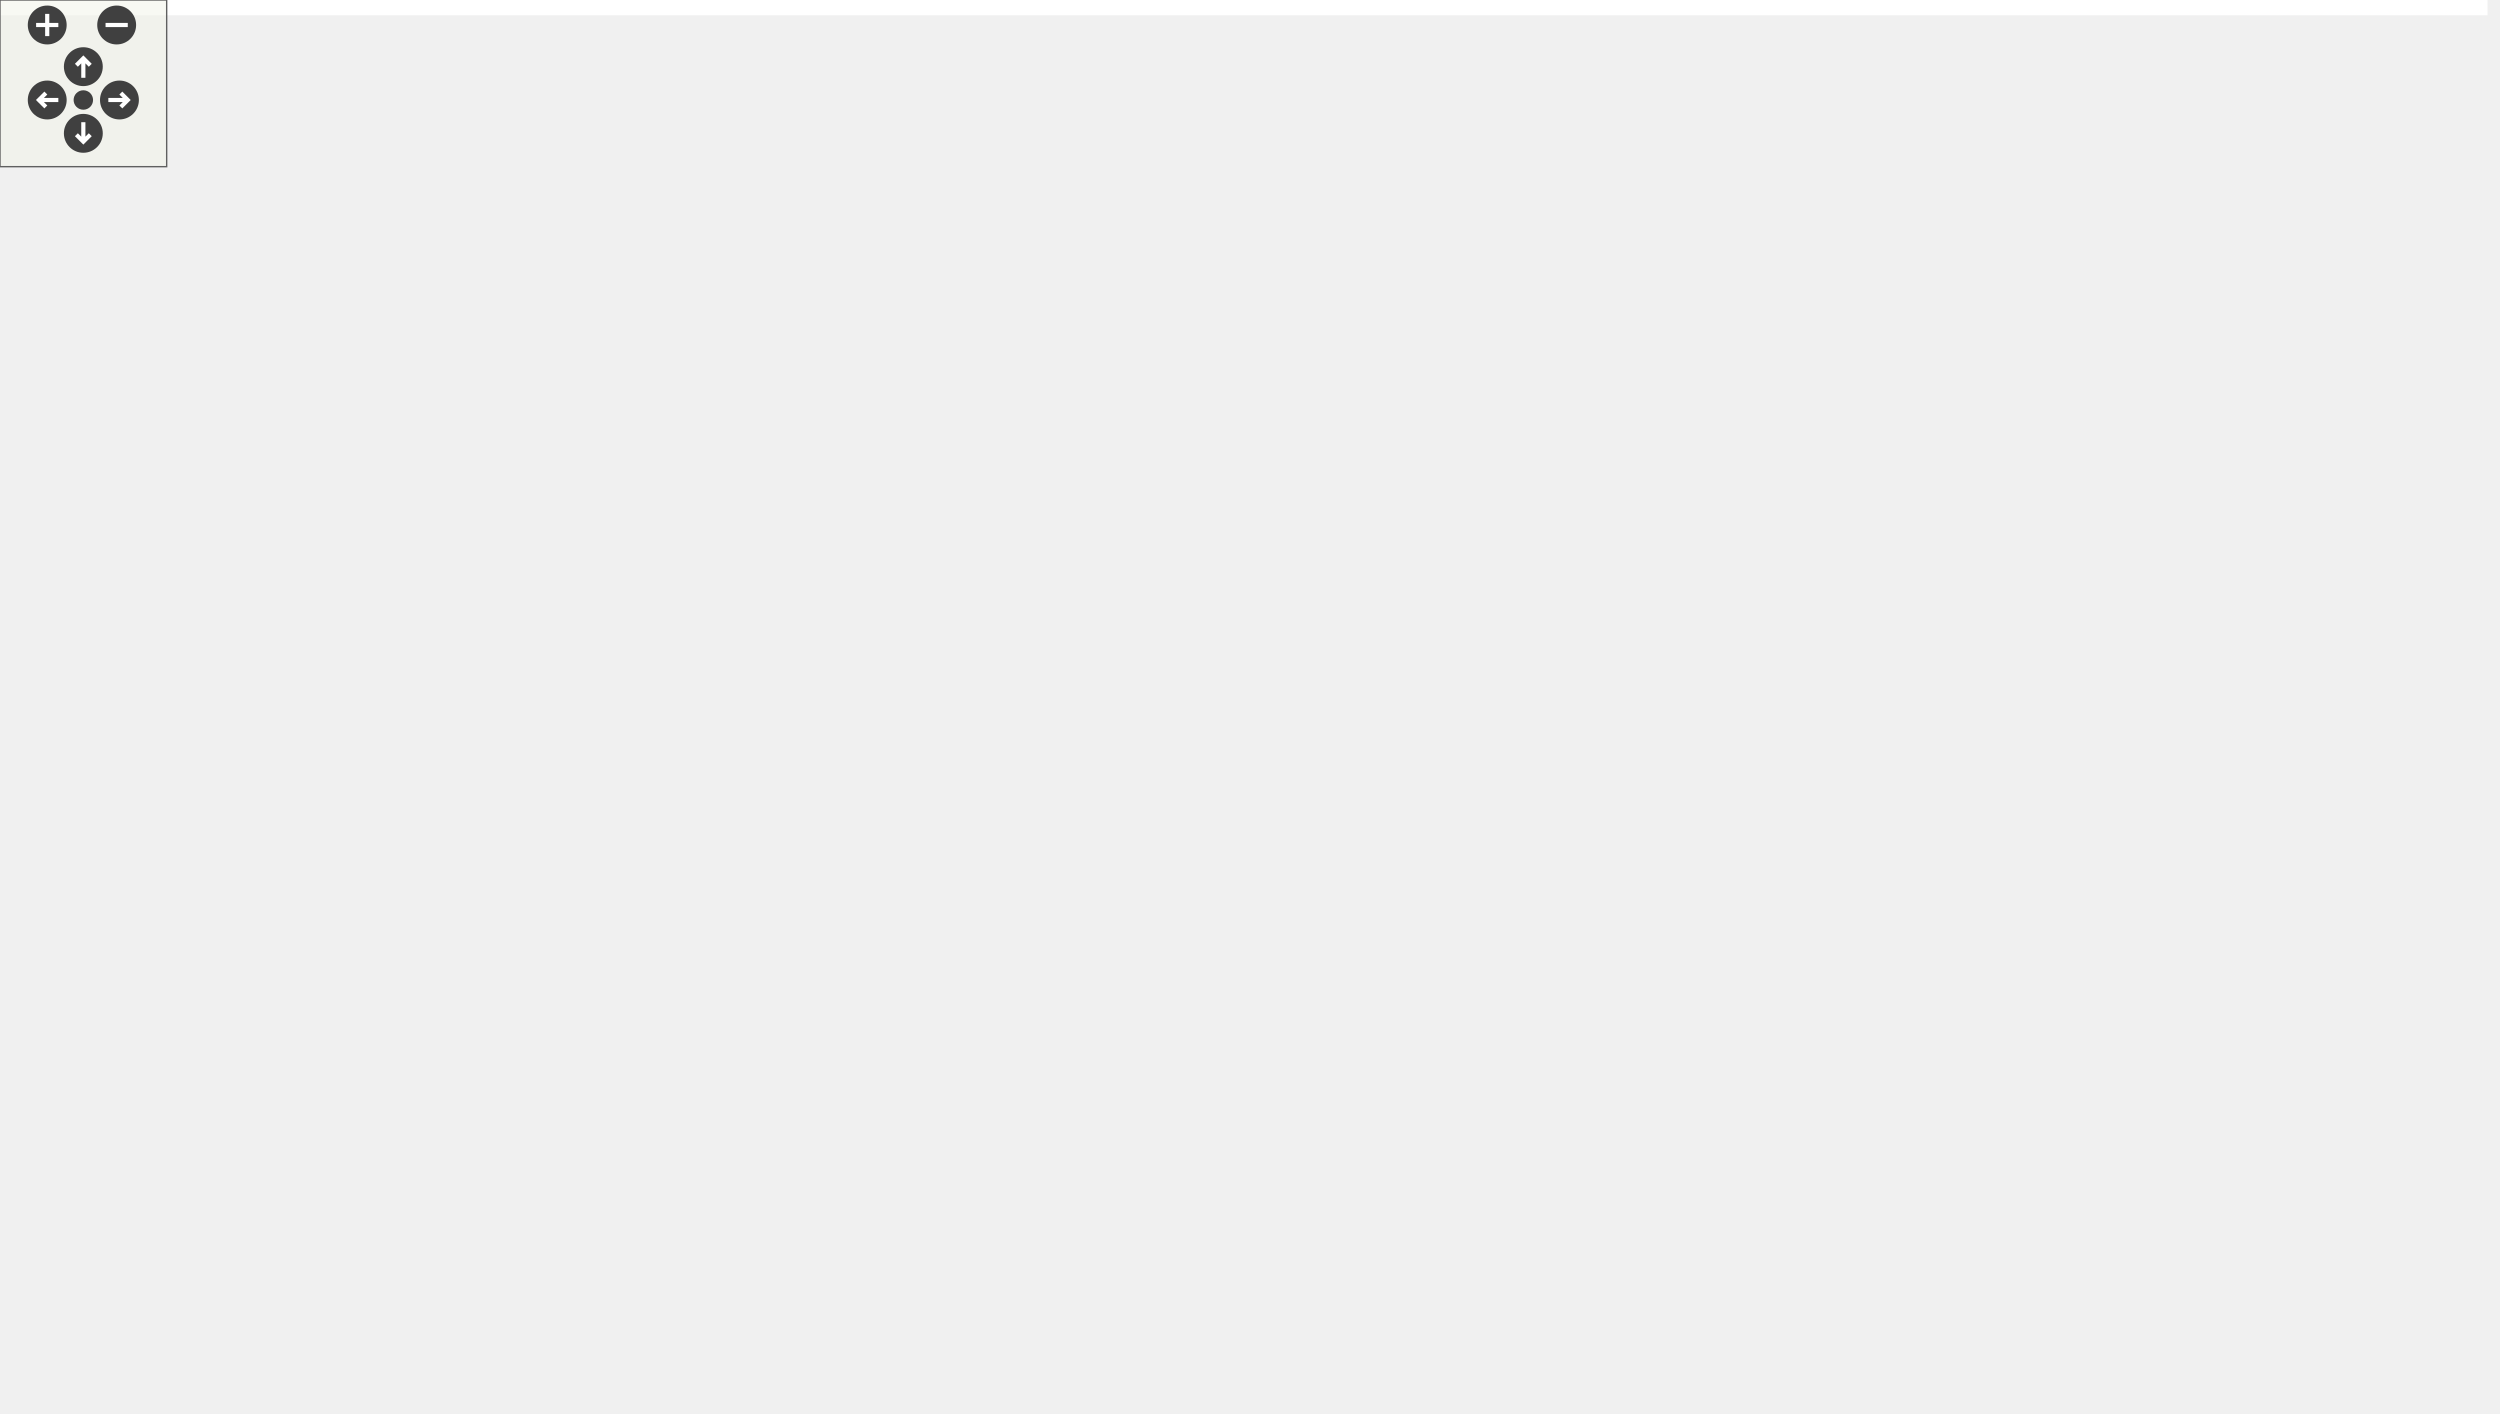
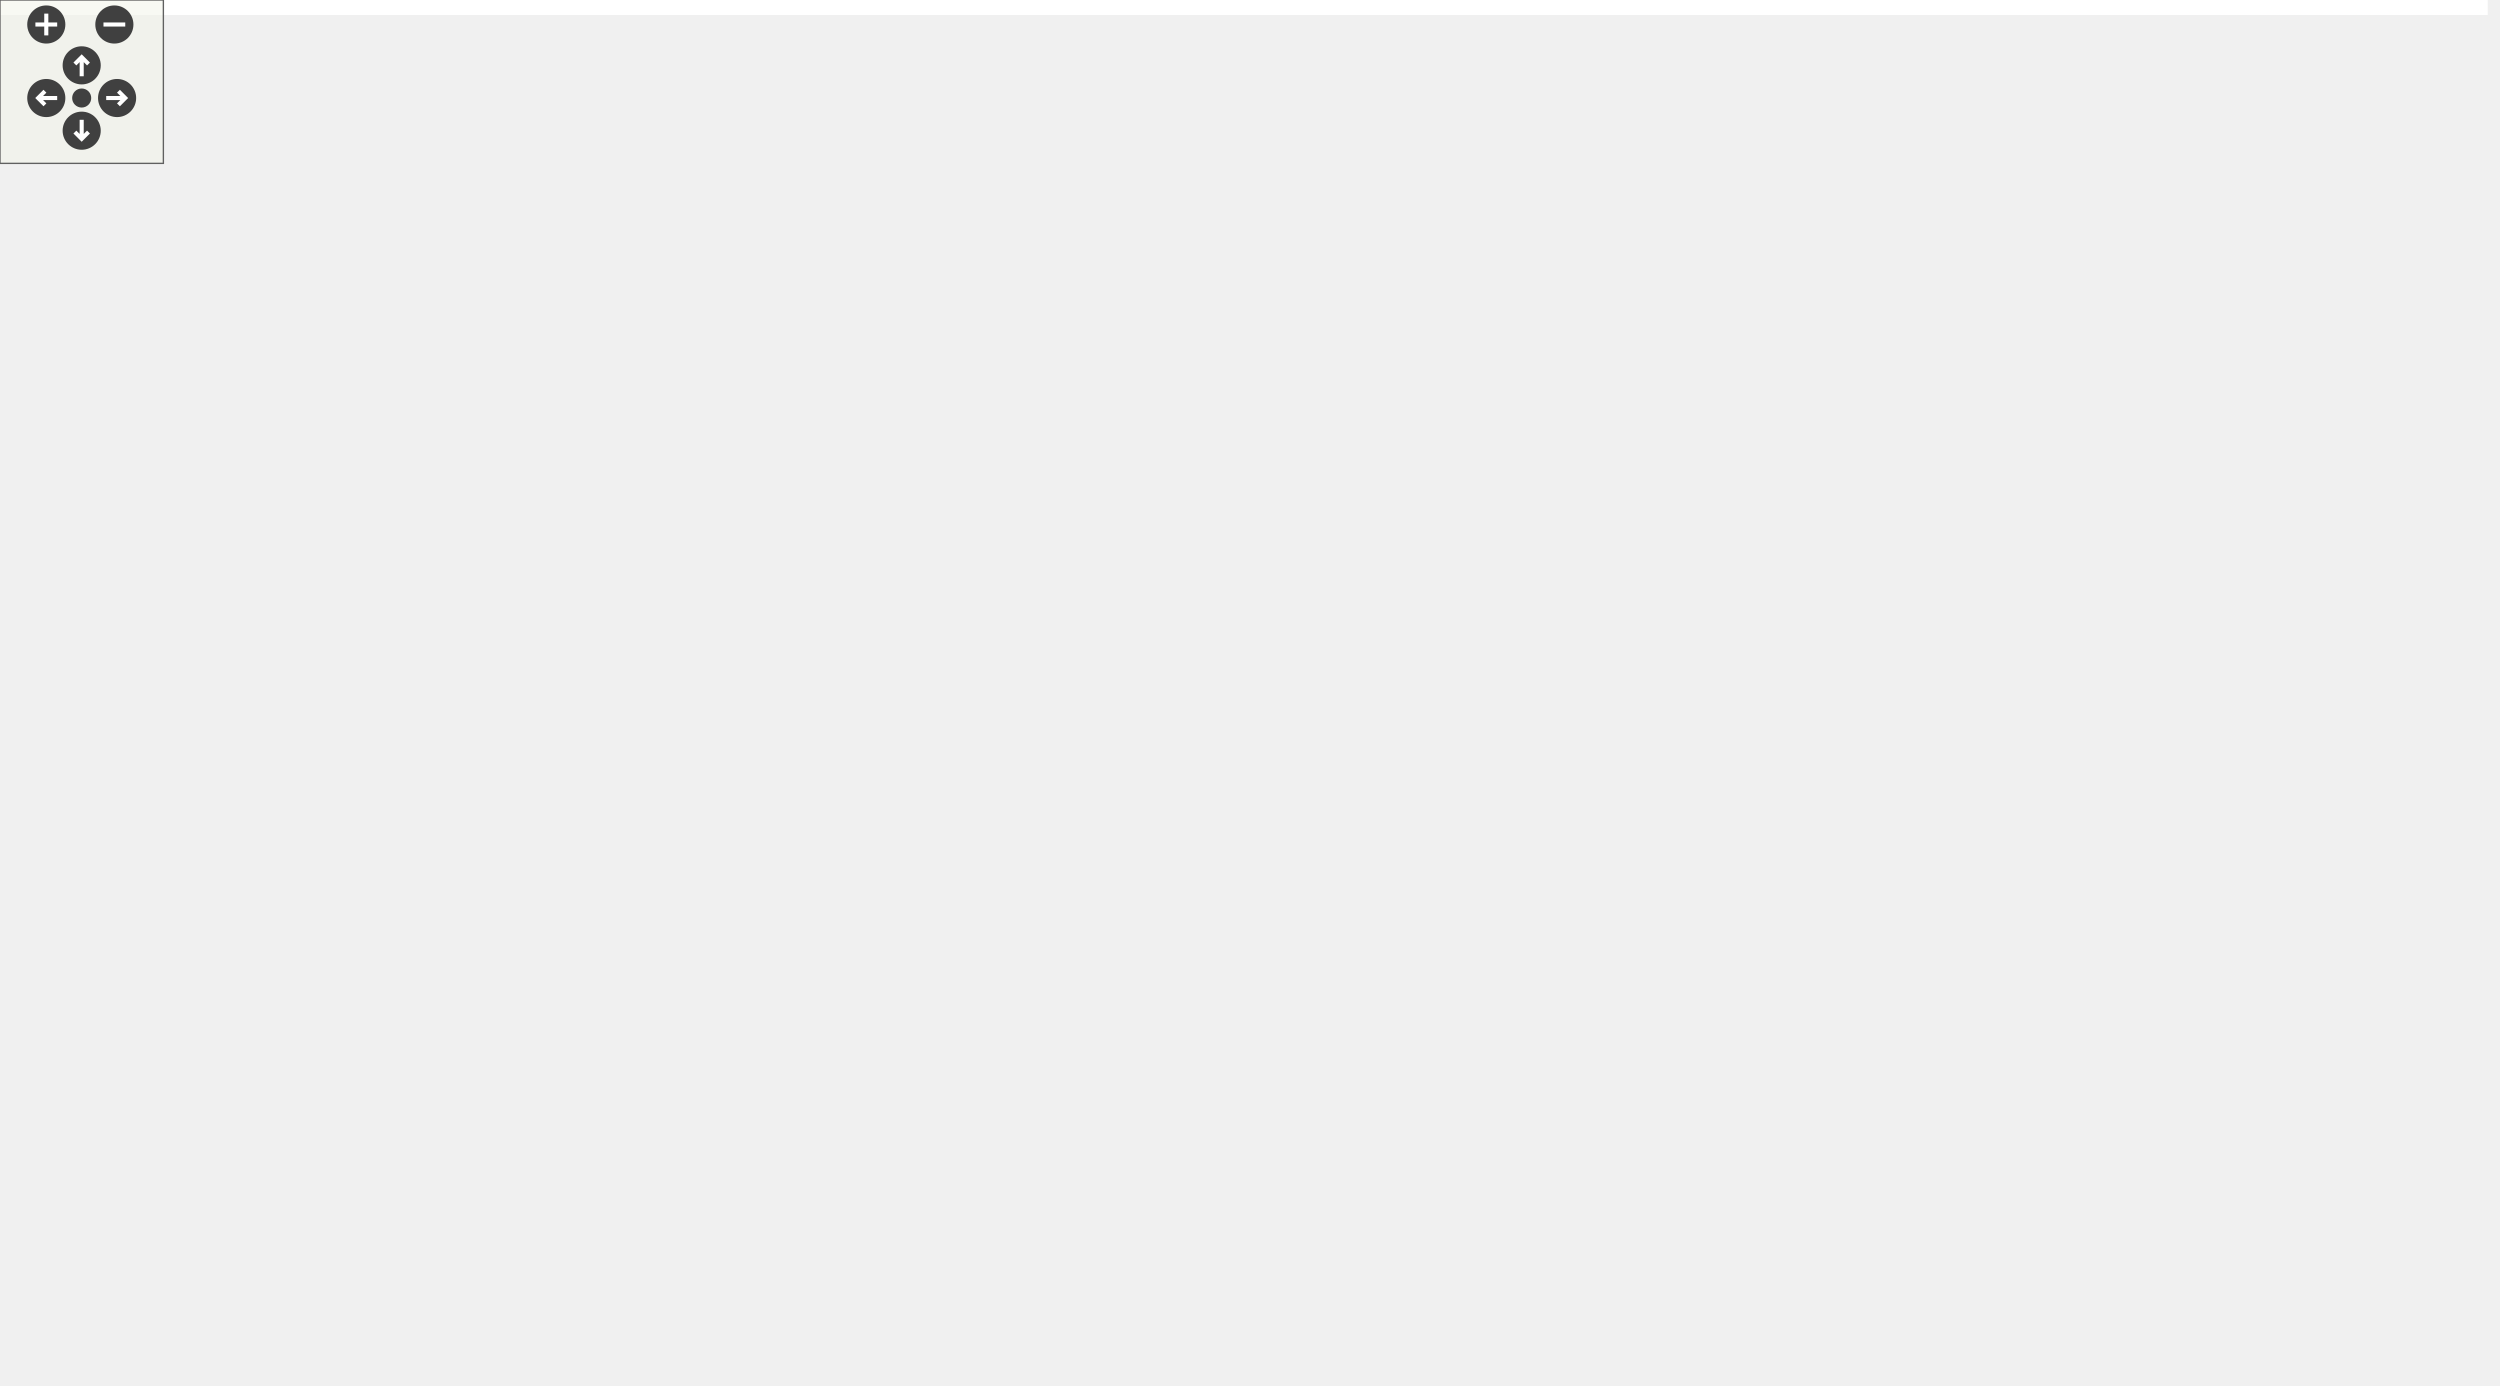
<svg xmlns="http://www.w3.org/2000/svg" xmlns:xlink="http://www.w3.org/1999/xlink" id="main" version="1.1" xml:space="preserve">
  <defs>
    <circle id="rim" cx="0" cy="0" r="7" />
    <circle id="rim2" cx="0" cy="0" r="3.5" />
    <g id="zoomPlus">
      <use xlink:href="#rim" fill="#404040">
        <set attributeName="fill" to="#808080" begin="zoomplus.mouseover" end="zoomplus.mouseout" />
      </use>
      <path d="M-4,0h8M0,-4v8" fill="none" stroke="white" stroke-width="1.5" pointer-events="none" />
    </g>
    <g id="zoomMin">
      <use xlink:href="#rim" fill="#404040">
        <set attributeName="fill" to="#808080" begin="zoomminus.mouseover" end="zoomminus.mouseout" />
      </use>
      <path d="M-4,0h8" fill="none" stroke="white" stroke-width="1.5" pointer-events="none" />
    </g>
    <g id="dirArrow">
      <path fill="none" stroke="white" stroke-width="1.5" d="M0,-3.0v7 M-2.5,-0.5L0,-3.0L2.5,-0.5" />
    </g>
    <g id="resetDef">
      <use xlink:href="#rim2" fill="#404040">
        <set attributeName="fill" to="#808080" begin="reset.mouseover" end="reset.mouseout" />
      </use>
    </g>
  </defs>
  <svg id="graph" class="graph">
    <g id="viewport">
-       <polygon fill="white" stroke="white" points="-4,5 -4,-448 895,-448 895,5 -4,5" />
+       <polygon fill="white" stroke="white" points="-4,5 -4,-448 913.125,-448 913.125,5 -4,5" />
      <g id="node1" class="node">
-         <polygon fill="#bfbfbf" stroke="black" points="137.5,-421 137.5,-443 260.5,-443 260.5,-421 137.5,-421" />
-         <text text-anchor="middle" x="199" y="-430" font-family="FreeSans" font-size="10.00">asynchronousworkunit.h</text>
+         <polygon fill="#bfbfbf" stroke="black" points="337.625,-421 337.625,-443 460.625,-443 460.625,-421 337.625,-421" />
+         <text text-anchor="middle" x="399.125" y="-430" font-family="FreeSans" font-size="10.00">asynchronousworkunit.h</text>
      </g>
      <g id="node3" class="node">
        <a xlink:href="datatypes_8h.html" target="_top" xlink:title="This file declares a few typedefs to allow flexibility, in case a change is required/desired.">
-           <polygon fill="white" stroke="black" points="480,-121 480,-143 548,-143 548,-121 480,-121" />
-           <text text-anchor="middle" x="514" y="-130" font-family="FreeSans" font-size="10.00">datatypes.h</text>
+           <polygon fill="white" stroke="black" points="518.125,-121 518.125,-143 586.125,-143 586.125,-121 518.125,-121" />
+           <text text-anchor="middle" x="552.125" y="-130" font-family="FreeSans" font-size="10.00">datatypes.h</text>
        </a>
      </g>
      <g id="edge2" class="edge">
-         <path fill="none" stroke="midnightblue" d="M137.398,-421.588C78.954,-407.766 0,-377.055 0,-312 0,-312 0,-312 0,-252 0,-209.479 25.265,-199.597 63,-180 133.106,-143.591 370.374,-134.768 469.698,-132.655" />
-         <polygon fill="midnightblue" stroke="midnightblue" points="469.784,-136.154 479.712,-132.455 469.644,-129.156 469.784,-136.154" />
+         <path fill="none" stroke="midnightblue" d="M460.775,-430.349C596.29,-425.046 908.125,-402.961 908.125,-312 908.125,-312 908.125,-312 908.125,-252 908.125,-200.775 864.758,-201.197 818.125,-180 779.297,-162.351 661.496,-145.565 596.45,-137.314" />
+         <polygon fill="midnightblue" stroke="midnightblue" points="596.841,-133.836 586.483,-136.065 595.97,-140.782 596.841,-133.836" />
      </g>
      <g id="node19" class="node">
        <a xlink:href="doublebufferedresource_8h.html" target="_top" xlink:title="This file defines the template double buffered resources that can be attached to a thread...">
-           <polygon fill="white" stroke="black" points="133.5,-241 133.5,-263 264.5,-263 264.5,-241 133.5,-241" />
-           <text text-anchor="middle" x="199" y="-250" font-family="FreeSans" font-size="10.00">doublebufferedresource.h</text>
+           <polygon fill="white" stroke="black" points="49.625,-241 49.625,-263 180.625,-263 180.625,-241 49.625,-241" />
+           <text text-anchor="middle" x="115.125" y="-250" font-family="FreeSans" font-size="10.00">doublebufferedresource.h</text>
        </a>
      </g>
      <g id="edge18" class="edge">
-         <path fill="none" stroke="midnightblue" d="M199,-420.74C199,-391.319 199,-311.769 199,-273.345" />
-         <polygon fill="midnightblue" stroke="midnightblue" points="202.5,-273.256 199,-263.256 195.5,-273.256 202.5,-273.256" />
+         <path fill="none" stroke="midnightblue" d="M381.359,-420.74C332.931,-390.046 198.422,-304.794 141.311,-268.597" />
+         <polygon fill="midnightblue" stroke="midnightblue" points="142.841,-265.423 132.521,-263.026 139.093,-271.335 142.841,-265.423" />
      </g>
      <g id="node28" class="node">
        <a xlink:href="workunit_8h.html" target="_top" xlink:title="This file has the definition of the workunit.">
-           <polygon fill="white" stroke="black" points="474.5,-361 474.5,-383 535.5,-383 535.5,-361 474.5,-361" />
-           <text text-anchor="middle" x="505" y="-370" font-family="FreeSans" font-size="10.00">workunit.h</text>
+           <polygon fill="white" stroke="black" points="368.625,-361 368.625,-383 429.625,-383 429.625,-361 368.625,-361" />
+           <text text-anchor="middle" x="399.125" y="-370" font-family="FreeSans" font-size="10.00">workunit.h</text>
        </a>
      </g>
      <g id="edge28" class="edge">
-         <path fill="none" stroke="midnightblue" d="M255.125,-420.995C315.747,-409.108 410.839,-390.463 464.544,-379.933" />
-         <polygon fill="midnightblue" stroke="midnightblue" points="465.251,-383.361 474.391,-378.002 463.904,-376.491 465.251,-383.361" />
+         <path fill="none" stroke="midnightblue" d="M399.125,-420.995C399.125,-413.311 399.125,-402.803 399.125,-393.488" />
+         <polygon fill="midnightblue" stroke="midnightblue" points="402.625,-393.343 399.125,-383.343 395.625,-393.343 402.625,-393.343" />
      </g>
      <g id="node5" class="node">
        <a xlink:href="compilerthreadcompat_8h.html" target="_top" xlink:title="This file determines what features are offered by the compiler that this library can take advantage o...">
-           <polygon fill="white" stroke="black" points="700,-61 700,-83 824,-83 824,-61 700,-61" />
-           <text text-anchor="middle" x="762" y="-70" font-family="FreeSans" font-size="10.00">compilerthreadcompat.h</text>
+           <polygon fill="white" stroke="black" points="292.125,-61 292.125,-83 416.125,-83 416.125,-61 292.125,-61" />
+           <text text-anchor="middle" x="354.125" y="-70" font-family="FreeSans" font-size="10.00">compilerthreadcompat.h</text>
        </a>
      </g>
      <g id="edge4" class="edge">
-         <path fill="none" stroke="midnightblue" d="M548.223,-123.72C589.122,-113.825 658.105,-97.136 706.626,-85.397" />
-         <polygon fill="midnightblue" stroke="midnightblue" points="707.45,-88.799 716.347,-83.045 705.804,-81.995 707.45,-88.799" />
+         <path fill="none" stroke="midnightblue" d="M518.087,-121.686C485.645,-111.855 436.539,-96.974 400.522,-86.06" />
+         <polygon fill="midnightblue" stroke="midnightblue" points="401.321,-82.645 390.736,-83.094 399.291,-89.344 401.321,-82.645" />
      </g>
      <g id="node15" class="node">
-         <polygon fill="white" stroke="#bfbfbf" points="598.5,-61 598.5,-83 639.5,-83 639.5,-61 598.5,-61" />
-         <text text-anchor="middle" x="619" y="-70" font-family="FreeSans" font-size="10.00">string</text>
+         <polygon fill="white" stroke="#bfbfbf" points="233.625,-61 233.625,-83 274.625,-83 274.625,-61 233.625,-61" />
+         <text text-anchor="middle" x="254.125" y="-70" font-family="FreeSans" font-size="10.00">string</text>
      </g>
      <g id="edge14" class="edge">
-         <path fill="none" stroke="midnightblue" d="M533.259,-120.995C549.291,-111.834 572.349,-98.658 590.516,-88.276" />
-         <polygon fill="midnightblue" stroke="midnightblue" points="592.562,-91.139 599.508,-83.138 589.089,-85.061 592.562,-91.139" />
+         <path fill="none" stroke="midnightblue" d="M518.036,-128.31C468.254,-122.407 372.784,-109.14 284.464,-83.997" />
+         <polygon fill="midnightblue" stroke="midnightblue" points="285.42,-80.63 274.84,-81.201 283.467,-87.352 285.42,-80.63" />
      </g>
      <g id="node17" class="node">
-         <polygon fill="white" stroke="#bfbfbf" points="490.5,-61 490.5,-83 537.5,-83 537.5,-61 490.5,-61" />
-         <text text-anchor="middle" x="514" y="-70" font-family="FreeSans" font-size="10.00">stdint.h</text>
+         <polygon fill="white" stroke="#bfbfbf" points="528.625,-61 528.625,-83 575.625,-83 575.625,-61 528.625,-61" />
+         <text text-anchor="middle" x="552.125" y="-70" font-family="FreeSans" font-size="10.00">stdint.h</text>
      </g>
      <g id="edge16" class="edge">
-         <path fill="none" stroke="midnightblue" d="M514,-120.995C514,-113.311 514,-102.803 514,-93.488" />
-         <polygon fill="midnightblue" stroke="midnightblue" points="517.5,-93.343 514,-83.343 510.5,-93.343 517.5,-93.343" />
+         <path fill="none" stroke="midnightblue" d="M552.125,-120.995C552.125,-113.311 552.125,-102.803 552.125,-93.488" />
+         <polygon fill="midnightblue" stroke="midnightblue" points="555.625,-93.343 552.125,-83.343 548.625,-93.343 555.625,-93.343" />
      </g>
      <g id="node7" class="node">
-         <polygon fill="white" stroke="#bfbfbf" points="626,-1 626,-23 684,-23 684,-1 626,-1" />
-         <text text-anchor="middle" x="655" y="-10" font-family="FreeSans" font-size="10.00">pthread.h</text>
+         <polygon fill="white" stroke="#bfbfbf" points="219.125,-1 219.125,-23 277.125,-23 277.125,-1 219.125,-1" />
+         <text text-anchor="middle" x="248.125" y="-10" font-family="FreeSans" font-size="10.00">pthread.h</text>
      </g>
      <g id="edge6" class="edge">
-         <path fill="none" stroke="midnightblue" d="M742.375,-60.995C725.962,-51.792 702.324,-38.537 683.772,-28.134" />
-         <polygon fill="midnightblue" stroke="midnightblue" points="685.298,-24.977 674.863,-23.138 681.874,-31.082 685.298,-24.977" />
+         <path fill="none" stroke="midnightblue" d="M334.683,-60.995C318.423,-51.792 295.006,-38.537 276.627,-28.134" />
+         <polygon fill="midnightblue" stroke="midnightblue" points="278.229,-25.018 267.802,-23.138 274.781,-31.11 278.229,-25.018" />
      </g>
      <g id="node9" class="node">
-         <polygon fill="white" stroke="#bfbfbf" points="701.5,-1 701.5,-23 752.5,-23 752.5,-1 701.5,-1" />
-         <text text-anchor="middle" x="727" y="-10" font-family="FreeSans" font-size="10.00">signal.h</text>
+         <polygon fill="white" stroke="#bfbfbf" points="294.625,-1 294.625,-23 345.625,-23 345.625,-1 294.625,-1" />
+         <text text-anchor="middle" x="320.125" y="-10" font-family="FreeSans" font-size="10.00">signal.h</text>
      </g>
      <g id="edge8" class="edge">
-         <path fill="none" stroke="midnightblue" d="M755.58,-60.995C750.855,-52.894 744.297,-41.653 738.656,-31.981" />
-         <polygon fill="midnightblue" stroke="midnightblue" points="741.679,-30.217 733.617,-23.343 735.632,-33.744 741.679,-30.217" />
+         <path fill="none" stroke="midnightblue" d="M347.888,-60.995C343.345,-52.977 337.059,-41.884 331.617,-32.281" />
+         <polygon fill="midnightblue" stroke="midnightblue" points="334.527,-30.317 326.552,-23.343 328.437,-33.769 334.527,-30.317" />
      </g>
      <g id="node11" class="node">
-         <polygon fill="white" stroke="#bfbfbf" points="770,-1 770,-23 822,-23 822,-1 770,-1" />
-         <text text-anchor="middle" x="796" y="-10" font-family="FreeSans" font-size="10.00">sched.h</text>
+         <polygon fill="white" stroke="#bfbfbf" points="363.125,-1 363.125,-23 415.125,-23 415.125,-1 363.125,-1" />
+         <text text-anchor="middle" x="389.125" y="-10" font-family="FreeSans" font-size="10.00">sched.h</text>
      </g>
      <g id="edge10" class="edge">
-         <path fill="none" stroke="midnightblue" d="M768.236,-60.995C772.78,-52.977 779.066,-41.884 784.508,-32.281" />
-         <polygon fill="midnightblue" stroke="midnightblue" points="787.687,-33.769 789.572,-23.343 781.597,-30.317 787.687,-33.769" />
+         <path fill="none" stroke="midnightblue" d="M360.544,-60.995C365.27,-52.894 371.827,-41.653 377.469,-31.981" />
+         <polygon fill="midnightblue" stroke="midnightblue" points="380.492,-33.744 382.508,-23.343 374.446,-30.217 380.492,-33.744" />
      </g>
      <g id="node13" class="node">
-         <polygon fill="white" stroke="#bfbfbf" points="840,-1 840,-23 890,-23 890,-1 840,-1" />
-         <text text-anchor="middle" x="865" y="-10" font-family="FreeSans" font-size="10.00">unistd.h</text>
+         <polygon fill="white" stroke="#bfbfbf" points="433.125,-1 433.125,-23 483.125,-23 483.125,-1 433.125,-1" />
+         <text text-anchor="middle" x="458.125" y="-10" font-family="FreeSans" font-size="10.00">unistd.h</text>
      </g>
      <g id="edge12" class="edge">
-         <path fill="none" stroke="midnightblue" d="M780.892,-60.995C796.619,-51.834 819.238,-38.658 837.059,-28.276" />
-         <polygon fill="midnightblue" stroke="midnightblue" points="839,-31.196 845.879,-23.138 835.477,-25.148 839,-31.196" />
+         <path fill="none" stroke="midnightblue" d="M373.2,-60.995C389.079,-51.834 411.918,-38.658 429.912,-28.276" />
+         <polygon fill="midnightblue" stroke="midnightblue" points="431.905,-31.167 438.818,-23.138 428.407,-25.104 431.905,-31.167" />
      </g>
      <g id="edge20" class="edge">
-         <path fill="none" stroke="midnightblue" d="M205.189,-240.926C214.857,-224.741 235.144,-194.931 261,-180 295.84,-159.881 406.744,-144.326 469.538,-136.862" />
-         <polygon fill="midnightblue" stroke="midnightblue" points="470.03,-140.328 479.556,-135.691 469.217,-133.375 470.03,-140.328" />
+         <path fill="none" stroke="midnightblue" d="M122.602,-240.997C134.402,-224.619 159.02,-194.232 188.125,-180 243.643,-152.851 423.903,-139.291 508.075,-134.31" />
+         <polygon fill="midnightblue" stroke="midnightblue" points="508.308,-137.802 518.089,-133.731 507.904,-130.814 508.308,-137.802" />
      </g>
      <g id="node22" class="node">
-         <polygon fill="white" stroke="#bfbfbf" points="86,-181 86,-203 144,-203 144,-181 86,-181" />
-         <text text-anchor="middle" x="115" y="-190" font-family="FreeSans" font-size="10.00">algorithm</text>
+         <polygon fill="white" stroke="#bfbfbf" points="83.125,-181 83.125,-203 141.125,-203 141.125,-181 83.125,-181" />
+         <text text-anchor="middle" x="112.125" y="-190" font-family="FreeSans" font-size="10.00">algorithm</text>
      </g>
      <g id="edge22" class="edge">
-         <path fill="none" stroke="midnightblue" d="M183.593,-240.995C171.12,-232.086 153.332,-219.38 138.996,-209.14" />
-         <polygon fill="midnightblue" stroke="midnightblue" points="140.765,-206.103 130.594,-203.138 136.697,-211.799 140.765,-206.103" />
+         <path fill="none" stroke="midnightblue" d="M114.574,-240.995C114.19,-233.311 113.665,-222.803 113.199,-213.488" />
+         <polygon fill="midnightblue" stroke="midnightblue" points="116.687,-213.156 112.692,-203.343 109.696,-213.505 116.687,-213.156" />
      </g>
      <g id="node24" class="node">
-         <polygon fill="white" stroke="#bfbfbf" points="161.5,-181 161.5,-203 214.5,-203 214.5,-181 161.5,-181" />
-         <text text-anchor="middle" x="188" y="-190" font-family="FreeSans" font-size="10.00">sstream</text>
+         <polygon fill="white" stroke="#bfbfbf" points="12.625,-181 12.625,-203 65.625,-203 65.625,-181 12.625,-181" />
+         <text text-anchor="middle" x="39.125" y="-190" font-family="FreeSans" font-size="10.00">sstream</text>
      </g>
      <g id="edge24" class="edge">
-         <path fill="none" stroke="midnightblue" d="M196.982,-240.995C195.558,-233.228 193.605,-222.574 191.884,-213.185" />
-         <polygon fill="midnightblue" stroke="midnightblue" points="195.326,-212.548 190.08,-203.343 188.44,-213.81 195.326,-212.548" />
+         <path fill="none" stroke="midnightblue" d="M101.185,-240.995C90.007,-232.17 74.109,-219.619 61.203,-209.43" />
+         <polygon fill="midnightblue" stroke="midnightblue" points="63.251,-206.588 53.233,-203.138 58.913,-212.082 63.251,-206.588" />
      </g>
      <g id="node26" class="node">
-         <polygon fill="white" stroke="#bfbfbf" points="270,-181 270,-203 314,-203 314,-181 270,-181" />
-         <text text-anchor="middle" x="292" y="-190" font-family="FreeSans" font-size="10.00">vector</text>
+         <polygon fill="white" stroke="#bfbfbf" points="197.125,-181 197.125,-203 241.125,-203 241.125,-181 197.125,-181" />
+         <text text-anchor="middle" x="219.125" y="-190" font-family="FreeSans" font-size="10.00">vector</text>
      </g>
      <g id="edge26" class="edge">
-         <path fill="none" stroke="midnightblue" d="M216.058,-240.995C230.127,-231.918 250.306,-218.899 266.328,-208.563" />
-         <polygon fill="midnightblue" stroke="midnightblue" points="268.23,-211.501 274.736,-203.138 264.435,-205.619 268.23,-211.501" />
+         <path fill="none" stroke="midnightblue" d="M134.2,-240.995C150.079,-231.834 172.918,-218.658 190.912,-208.276" />
+         <polygon fill="midnightblue" stroke="midnightblue" points="192.905,-211.167 199.818,-203.138 189.407,-205.104 192.905,-211.167" />
      </g>
      <g id="edge30" class="edge">
-         <path fill="none" stroke="midnightblue" d="M474.128,-362.466C420.012,-343.98 316.689,-299.765 349,-240 374.571,-192.701 430.866,-162.789 470.565,-146.733" />
-         <polygon fill="midnightblue" stroke="midnightblue" points="471.977,-149.939 480.019,-143.042 469.431,-143.418 471.977,-149.939" />
-       </g>
-       <g id="edge90" class="edge">
-         <path fill="none" stroke="midnightblue" d="M474.381,-368.254C426.554,-361.765 337.368,-346.892 316,-324 287.938,-293.936 287.168,-242.552 289.392,-213.558" />
-         <polygon fill="midnightblue" stroke="midnightblue" points="292.906,-213.586 290.38,-203.297 285.938,-212.916 292.906,-213.586" />
+         <path fill="none" stroke="midnightblue" d="M400.385,-360.92C404.585,-328.824 420.879,-234.609 472.125,-180 484.607,-166.698 501.591,-155.81 516.699,-147.786" />
+         <polygon fill="midnightblue" stroke="midnightblue" points="518.472,-150.811 525.806,-143.165 515.305,-144.569 518.472,-150.811" />
+       </g>
+       <g id="edge92" class="edge">
+         <path fill="none" stroke="midnightblue" d="M368.555,-362.228C328.645,-347.722 260.015,-316.416 227.125,-264 217.657,-248.912 216.217,-228.482 216.819,-213.239" />
+         <polygon fill="midnightblue" stroke="midnightblue" points="220.314,-213.429 217.533,-203.206 213.332,-212.932 220.314,-213.429" />
      </g>
      <g id="node31" class="node">
        <a xlink:href="framescheduler_8h.html" target="_top" xlink:title="This file has the Declarations for the main FrameScheduler class.">
-           <polygon fill="white" stroke="black" points="458,-301 458,-323 552,-323 552,-301 458,-301" />
-           <text text-anchor="middle" x="505" y="-310" font-family="FreeSans" font-size="10.00">framescheduler.h</text>
+           <polygon fill="white" stroke="black" points="488.125,-301 488.125,-323 582.125,-323 582.125,-301 488.125,-301" />
+           <text text-anchor="middle" x="535.125" y="-310" font-family="FreeSans" font-size="10.00">framescheduler.h</text>
        </a>
      </g>
      <g id="edge32" class="edge">
-         <path fill="none" stroke="midnightblue" d="M505,-360.995C505,-353.311 505,-342.803 505,-333.488" />
-         <polygon fill="midnightblue" stroke="midnightblue" points="508.5,-333.343 505,-323.343 501.5,-333.343 508.5,-333.343" />
+         <path fill="none" stroke="midnightblue" d="M424.069,-360.995C445.502,-351.54 476.628,-337.807 500.478,-327.285" />
+         <polygon fill="midnightblue" stroke="midnightblue" points="502.141,-330.377 509.878,-323.138 499.316,-323.973 502.141,-330.377" />
      </g>
      <g id="node35" class="node">
        <a xlink:href="thread_8h.html" target="_top" xlink:title="This file defines a minimalistic cross-platform thread that the scheduler uses to schedule tasks...">
-           <polygon fill="white" stroke="black" points="767.5,-241 767.5,-263 820.5,-263 820.5,-241 767.5,-241" />
-           <text text-anchor="middle" x="794" y="-250" font-family="FreeSans" font-size="10.00">thread.h</text>
-         </a>
-       </g>
-       <g id="edge86" class="edge">
-         <path fill="none" stroke="midnightblue" d="M535.828,-368.637C592.165,-362.033 709.08,-346.066 743,-324 762.246,-311.479 776.439,-288.938 784.897,-272.402" />
-         <polygon fill="midnightblue" stroke="midnightblue" points="788.228,-273.553 789.417,-263.025 781.922,-270.514 788.228,-273.553" />
+           <polygon fill="white" stroke="black" points="341.625,-241 341.625,-263 394.625,-263 394.625,-241 341.625,-241" />
+           <text text-anchor="middle" x="368.125" y="-250" font-family="FreeSans" font-size="10.00">thread.h</text>
+         </a>
+       </g>
+       <g id="edge88" class="edge">
+         <path fill="none" stroke="midnightblue" d="M396.264,-360.926C391.096,-340.923 380.13,-298.472 373.517,-272.872" />
+         <polygon fill="midnightblue" stroke="midnightblue" points="376.869,-271.854 370.979,-263.047 370.091,-273.605 376.869,-271.854" />
      </g>
      <g id="node41" class="node">
        <a xlink:href="mutex_8h.html" target="_top" xlink:title="This file declares and defines a mutex that is a partial implementation.">
-           <polygon fill="white" stroke="black" points="736.5,-121 736.5,-143 787.5,-143 787.5,-121 736.5,-121" />
-           <text text-anchor="middle" x="762" y="-130" font-family="FreeSans" font-size="10.00">mutex.h</text>
+           <polygon fill="white" stroke="black" points="228.625,-121 228.625,-143 279.625,-143 279.625,-121 228.625,-121" />
+           <text text-anchor="middle" x="254.125" y="-130" font-family="FreeSans" font-size="10.00">mutex.h</text>
        </a>
      </g>
      <g id="edge76" class="edge">
-         <path fill="none" stroke="midnightblue" d="M535.507,-368.766C595.972,-361.982 728.665,-345.134 769,-324 834.237,-289.819 888.745,-243.242 851,-180 839.378,-160.527 816.824,-148.485 797.33,-141.332" />
-         <polygon fill="midnightblue" stroke="midnightblue" points="798.373,-137.99 787.778,-138.113 796.137,-144.623 798.373,-137.99" />
+         <path fill="none" stroke="midnightblue" d="M368.515,-369.992C302.252,-364.224 143.273,-342.561 41.125,-264 16.29,-244.9 12.671,-234.141 4.125,-204 1.215,-193.738 -2.67,-188.223 4.125,-180 30.869,-147.632 155.635,-136.87 218.183,-133.472" />
+         <polygon fill="midnightblue" stroke="midnightblue" points="218.573,-136.957 228.382,-132.953 218.217,-129.966 218.573,-136.957" />
      </g>
      <g id="node48" class="node">
        <a xlink:href="workunitkey_8h.html" target="_top" xlink:title="This file defines the metadata used to sort workunits.">
-           <polygon fill="white" stroke="black" points="673.5,-241 673.5,-263 750.5,-263 750.5,-241 673.5,-241" />
-           <text text-anchor="middle" x="712" y="-250" font-family="FreeSans" font-size="10.00">workunitkey.h</text>
-         </a>
-       </g>
-       <g id="edge88" class="edge">
-         <path fill="none" stroke="midnightblue" d="M517.349,-360.896C534.662,-345.726 567.564,-318.32 599,-300 621.779,-286.725 648.927,-275.072 670.904,-266.573" />
-         <polygon fill="midnightblue" stroke="midnightblue" points="672.181,-269.832 680.29,-263.012 669.698,-263.287 672.181,-269.832" />
+           <polygon fill="white" stroke="black" points="803.625,-241 803.625,-263 880.625,-263 880.625,-241 803.625,-241" />
+           <text text-anchor="middle" x="842.125" y="-250" font-family="FreeSans" font-size="10.00">workunitkey.h</text>
+         </a>
+       </g>
+       <g id="edge90" class="edge">
+         <path fill="none" stroke="midnightblue" d="M429.891,-369.794C504.034,-364.157 690.689,-347.956 748.125,-324 777.904,-311.579 806.503,-287.323 824.175,-270.414" />
+         <polygon fill="midnightblue" stroke="midnightblue" points="826.807,-272.734 831.49,-263.23 821.903,-267.739 826.807,-272.734" />
      </g>
      <g id="node65" class="node">
        <a xlink:href="rollingaverage_8h.html" target="_top" xlink:title="This stores the implementation and the declaration of the RollingAverage, BufferedRollingAverage, WeightedRollingAverage and the DefaultRollingAverage.">
-           <polygon fill="white" stroke="black" points="27.5,-241 27.5,-263 116.5,-263 116.5,-241 27.5,-241" />
-           <text text-anchor="middle" x="72" y="-250" font-family="FreeSans" font-size="10.00">rollingaverage.h</text>
+           <polygon fill="white" stroke="black" points="235.625,-241 235.625,-263 324.625,-263 324.625,-241 235.625,-241" />
+           <text text-anchor="middle" x="280.125" y="-250" font-family="FreeSans" font-size="10.00">rollingaverage.h</text>
        </a>
      </g>
      <g id="edge78" class="edge">
-         <path fill="none" stroke="midnightblue" d="M474.224,-366.783C430.293,-359.046 347.252,-343.339 278,-324 218.165,-307.291 150.463,-282.446 109.522,-266.744" />
-         <polygon fill="midnightblue" stroke="midnightblue" points="110.55,-263.389 99.96,-263.056 108.031,-269.92 110.55,-263.389" />
+         <path fill="none" stroke="midnightblue" d="M388.143,-360.926C367.598,-340.208 323.174,-295.411 298.169,-270.196" />
+         <polygon fill="midnightblue" stroke="midnightblue" points="300.607,-267.684 291.08,-263.047 295.636,-272.613 300.607,-267.684" />
      </g>
      <g id="node69" class="node">
        <a xlink:href="threadingenumerations_8h.html" target="_top" xlink:title="Any enumerations the threading library requires are all declared here.">
-           <polygon fill="white" stroke="black" points="607.5,-301 607.5,-323 734.5,-323 734.5,-301 607.5,-301" />
-           <text text-anchor="middle" x="671" y="-310" font-family="FreeSans" font-size="10.00">threadingenumerations.h</text>
+           <polygon fill="white" stroke="black" points="612.625,-301 612.625,-323 739.625,-323 739.625,-301 612.625,-301" />
+           <text text-anchor="middle" x="676.125" y="-310" font-family="FreeSans" font-size="10.00">threadingenumerations.h</text>
        </a>
      </g>
      <g id="edge84" class="edge">
-         <path fill="none" stroke="midnightblue" d="M535.447,-360.995C562.273,-351.299 601.54,-337.106 630.915,-326.489" />
-         <polygon fill="midnightblue" stroke="midnightblue" points="632.251,-329.727 640.465,-323.037 629.871,-323.144 632.251,-329.727" />
+         <path fill="none" stroke="midnightblue" d="M429.827,-365.35C474.342,-355.707 557.739,-337.643 615.06,-325.227" />
+         <polygon fill="midnightblue" stroke="midnightblue" points="616.057,-328.592 625.089,-323.055 614.575,-321.751 616.057,-328.592" />
      </g>
      <g id="edge34" class="edge">
-         <path fill="none" stroke="midnightblue" d="M511.562,-300.969C519.454,-286.123 530.315,-259.346 519,-240 502.524,-211.829 471.476,-232.171 455,-204 449.615,-194.792 450.419,-189.633 455,-180 461.146,-167.076 472.662,-156.493 483.9,-148.584" />
-         <polygon fill="midnightblue" stroke="midnightblue" points="485.891,-151.464 492.346,-143.062 482.061,-145.605 485.891,-151.464" />
+         <path fill="none" stroke="midnightblue" d="M576.456,-300.927C595.055,-293.657 615.239,-282.048 626.125,-264 631.633,-254.866 629.28,-250.189 626.125,-240 623.075,-230.155 587.203,-180.05 566.547,-151.673" />
+         <polygon fill="midnightblue" stroke="midnightblue" points="569.159,-149.316 560.436,-143.302 563.505,-153.443 569.159,-149.316" />
      </g>
      <g id="edge36" class="edge">
-         <path fill="none" stroke="midnightblue" d="M457.858,-302.756C406.273,-292.642 323.199,-276.353 265.115,-264.964" />
-         <polygon fill="midnightblue" stroke="midnightblue" points="265.782,-261.528 255.296,-263.038 264.435,-268.397 265.782,-261.528" />
+         <path fill="none" stroke="midnightblue" d="M487.762,-305.234C415.535,-294.916 277.173,-275.15 190.881,-262.822" />
+         <polygon fill="midnightblue" stroke="midnightblue" points="191.278,-259.344 180.883,-261.394 190.287,-266.273 191.278,-259.344" />
      </g>
      <g id="edge38" class="edge">
-         <path fill="none" stroke="midnightblue" d="M552.266,-305.149C601.511,-297.549 680.992,-283.988 757.562,-264.151" />
-         <polygon fill="midnightblue" stroke="midnightblue" points="758.588,-267.501 767.368,-261.572 756.807,-260.731 758.588,-267.501" />
+         <path fill="none" stroke="midnightblue" d="M504.494,-300.995C476.238,-290.843 434.26,-275.761 404.351,-265.015" />
+         <polygon fill="midnightblue" stroke="midnightblue" points="405.302,-261.638 394.707,-261.551 402.935,-268.226 405.302,-261.638" />
      </g>
      <g id="node38" class="node">
        <a xlink:href="systemcalls_8h.html" target="_top" xlink:title="This file defines a minimalistic cross-platform thread that the scheduler uses to schedule tasks...">
-           <polygon fill="white" stroke="black" points="657.5,-181 657.5,-203 734.5,-203 734.5,-181 657.5,-181" />
-           <text text-anchor="middle" x="696" y="-190" font-family="FreeSans" font-size="10.00">systemcalls.h</text>
+           <polygon fill="white" stroke="black" points="480.625,-181 480.625,-203 557.625,-203 557.625,-181 480.625,-181" />
+           <text text-anchor="middle" x="519.125" y="-190" font-family="FreeSans" font-size="10.00">systemcalls.h</text>
        </a>
      </g>
      <g id="edge60" class="edge">
-         <path fill="none" stroke="midnightblue" d="M545.297,-300.993C570.151,-293.066 601.953,-280.798 627,-264 648.596,-249.517 668.601,-227.246 681.449,-211.31" />
-         <polygon fill="midnightblue" stroke="midnightblue" points="684.394,-213.226 687.815,-203.199 678.888,-208.905 684.394,-213.226" />
+         <path fill="none" stroke="midnightblue" d="M563,-300.896C590.605,-288.143 626.67,-265.645 611.125,-240 601.354,-223.882 584.203,-212.921 567.336,-205.594" />
+         <polygon fill="midnightblue" stroke="midnightblue" points="568.629,-202.341 558.044,-201.888 566.036,-208.843 568.629,-202.341" />
      </g>
      <g id="edge56" class="edge">
-         <path fill="none" stroke="midnightblue" d="M542.967,-300.995C577,-291.13 627.092,-276.611 663.914,-265.938" />
-         <polygon fill="midnightblue" stroke="midnightblue" points="665.294,-269.182 673.924,-263.037 663.345,-262.459 665.294,-269.182" />
+         <path fill="none" stroke="midnightblue" d="M582.421,-302.756C639.7,-291.562 735.678,-272.804 793.534,-261.497" />
+         <polygon fill="midnightblue" stroke="midnightblue" points="794.383,-264.897 803.526,-259.544 793.04,-258.027 794.383,-264.897" />
      </g>
      <g id="node52" class="node">
        <a xlink:href="barrier_8h.html" target="_top" xlink:title="The declaration of the Mezzanine::Threading::Barrier Barrier synchronization primitive.">
-           <polygon fill="white" stroke="black" points="565.5,-241 565.5,-263 618.5,-263 618.5,-241 565.5,-241" />
-           <text text-anchor="middle" x="592" y="-250" font-family="FreeSans" font-size="10.00">barrier.h</text>
+           <polygon fill="white" stroke="black" points="695.625,-241 695.625,-263 748.625,-263 748.625,-241 695.625,-241" />
+           <text text-anchor="middle" x="722.125" y="-250" font-family="FreeSans" font-size="10.00">barrier.h</text>
        </a>
      </g>
      <g id="edge62" class="edge">
-         <path fill="none" stroke="midnightblue" d="M520.957,-300.995C533.997,-292.002 552.647,-279.14 567.567,-268.851" />
-         <polygon fill="midnightblue" stroke="midnightblue" points="569.604,-271.697 575.849,-263.138 565.63,-265.934 569.604,-271.697" />
+         <path fill="none" stroke="midnightblue" d="M569.423,-300.995C602.39,-290.418 652.036,-274.488 685.698,-263.688" />
+         <polygon fill="midnightblue" stroke="midnightblue" points="687.143,-266.9 695.596,-260.512 685.004,-260.235 687.143,-266.9" />
      </g>
      <g id="node58" class="node">
-         <polygon fill="white" stroke="#bfbfbf" points="426,-241 426,-263 462,-263 462,-241 426,-241" />
-         <text text-anchor="middle" x="444" y="-250" font-family="FreeSans" font-size="10.00">map</text>
+         <polygon fill="white" stroke="#bfbfbf" points="566.125,-241 566.125,-263 602.125,-263 602.125,-241 566.125,-241" />
+         <text text-anchor="middle" x="584.125" y="-250" font-family="FreeSans" font-size="10.00">map</text>
      </g>
      <g id="edge70" class="edge">
-         <path fill="none" stroke="midnightblue" d="M493.812,-300.995C485.151,-292.476 472.96,-280.485 462.807,-270.499" />
-         <polygon fill="midnightblue" stroke="midnightblue" points="465.116,-267.86 455.532,-263.343 460.207,-272.851 465.116,-267.86" />
+         <path fill="none" stroke="midnightblue" d="M544.112,-300.995C550.933,-292.643 560.479,-280.954 568.536,-271.088" />
+         <polygon fill="midnightblue" stroke="midnightblue" points="571.247,-273.302 574.861,-263.343 565.825,-268.874 571.247,-273.302" />
      </g>
      <g id="node60" class="node">
-         <polygon fill="white" stroke="#bfbfbf" points="480,-241 480,-263 510,-263 510,-241 480,-241" />
-         <text text-anchor="middle" x="495" y="-250" font-family="FreeSans" font-size="10.00">set</text>
+         <polygon fill="white" stroke="#bfbfbf" points="450.125,-241 450.125,-263 480.125,-263 480.125,-241 450.125,-241" />
+         <text text-anchor="middle" x="465.125" y="-250" font-family="FreeSans" font-size="10.00">set</text>
      </g>
      <g id="edge72" class="edge">
-         <path fill="none" stroke="midnightblue" d="M503.166,-300.995C501.885,-293.311 500.134,-282.803 498.581,-273.488" />
-         <polygon fill="midnightblue" stroke="midnightblue" points="501.987,-272.631 496.89,-263.343 495.082,-273.782 501.987,-272.631" />
+         <path fill="none" stroke="midnightblue" d="M522.285,-300.995C512.152,-292.309 497.807,-280.014 486.024,-269.913" />
+         <polygon fill="midnightblue" stroke="midnightblue" points="488.228,-267.193 478.358,-263.343 483.673,-272.508 488.228,-267.193" />
      </g>
      <g id="node62" class="node">
-         <polygon fill="white" stroke="#bfbfbf" points="358,-241 358,-263 408,-263 408,-241 358,-241" />
-         <text text-anchor="middle" x="383" y="-250" font-family="FreeSans" font-size="10.00">fstream</text>
+         <polygon fill="white" stroke="#bfbfbf" points="498.125,-241 498.125,-263 548.125,-263 548.125,-241 498.125,-241" />
+         <text text-anchor="middle" x="523.125" y="-250" font-family="FreeSans" font-size="10.00">fstream</text>
      </g>
      <g id="edge74" class="edge">
-         <path fill="none" stroke="midnightblue" d="M482.623,-300.995C463.568,-291.624 435.971,-278.051 414.652,-267.566" />
-         <polygon fill="midnightblue" stroke="midnightblue" points="416.166,-264.411 405.648,-263.138 413.077,-270.692 416.166,-264.411" />
+         <path fill="none" stroke="midnightblue" d="M532.924,-300.995C531.37,-293.228 529.239,-282.574 527.362,-273.185" />
+         <polygon fill="midnightblue" stroke="midnightblue" points="530.786,-272.462 525.393,-263.343 523.922,-273.835 530.786,-272.462" />
      </g>
      <g id="edge40" class="edge">
-         <path fill="none" stroke="midnightblue" d="M814.653,-240.944C827.725,-232.687 843.524,-220.07 851,-204 855.499,-194.329 854.604,-190.039 851,-180 837.68,-142.893 805.488,-109.435 783.699,-89.909" />
-         <polygon fill="midnightblue" stroke="midnightblue" points="785.758,-87.06 775.919,-83.129 781.159,-92.337 785.758,-87.06" />
+         <path fill="none" stroke="midnightblue" d="M367.179,-240.944C366.354,-231.217 365.132,-216.671 364.125,-204 361.029,-165.084 357.639,-119.696 355.708,-93.559" />
+         <polygon fill="midnightblue" stroke="midnightblue" points="359.178,-93.019 354.952,-83.303 352.196,-93.533 359.178,-93.019" />
      </g>
      <g id="edge54" class="edge">
-         <path fill="none" stroke="midnightblue" d="M767.426,-242.19C764.606,-241.359 761.76,-240.607 759,-240 675.537,-221.655 415.463,-201.157 324.115,-194.342" />
-         <polygon fill="midnightblue" stroke="midnightblue" points="324.31,-190.847 314.079,-193.598 323.793,-197.828 324.31,-190.847" />
+         <path fill="none" stroke="midnightblue" d="M341.486,-241.273C315.99,-231.006 277.524,-215.516 250.543,-204.652" />
+         <polygon fill="midnightblue" stroke="midnightblue" points="251.751,-201.365 241.168,-200.876 249.136,-207.858 251.751,-201.365" />
      </g>
      <g id="edge42" class="edge">
-         <path fill="none" stroke="midnightblue" d="M776.025,-240.995C761.199,-231.918 739.935,-218.899 723.052,-208.563" />
-         <polygon fill="midnightblue" stroke="midnightblue" points="724.549,-205.375 714.193,-203.138 720.894,-211.345 724.549,-205.375" />
+         <path fill="none" stroke="midnightblue" d="M394.773,-241.411C418.903,-231.823 454.699,-217.599 481.698,-206.871" />
+         <polygon fill="midnightblue" stroke="midnightblue" points="483.208,-210.038 491.209,-203.092 480.623,-203.532 483.208,-210.038" />
      </g>
      <g id="edge46" class="edge">
-         <path fill="none" stroke="midnightblue" d="M790.985,-240.948C788.337,-231.223 784.389,-216.678 781,-204 776.423,-186.882 771.301,-167.455 767.529,-153.098" />
-         <polygon fill="midnightblue" stroke="midnightblue" points="770.863,-152.014 764.939,-143.23 764.093,-153.791 770.863,-152.014" />
+         <path fill="none" stroke="midnightblue" d="M344.615,-240.948C328.609,-232.537 307.755,-219.738 293.125,-204 279.205,-189.027 268.616,-168.154 262.01,-152.736" />
+         <polygon fill="midnightblue" stroke="midnightblue" points="265.089,-151.018 258.08,-143.073 258.605,-153.655 265.089,-151.018" />
      </g>
      <g id="node45" class="node">
-         <polygon fill="white" stroke="#bfbfbf" points="789.5,-181 789.5,-203 842.5,-203 842.5,-181 789.5,-181" />
-         <text text-anchor="middle" x="816" y="-190" font-family="FreeSans" font-size="10.00">ostream</text>
+         <polygon fill="white" stroke="#bfbfbf" points="372.625,-181 372.625,-203 425.625,-203 425.625,-181 372.625,-181" />
+         <text text-anchor="middle" x="399.125" y="-190" font-family="FreeSans" font-size="10.00">ostream</text>
      </g>
      <g id="edge52" class="edge">
-         <path fill="none" stroke="midnightblue" d="M798.035,-240.995C800.914,-233.144 804.874,-222.345 808.343,-212.883" />
-         <polygon fill="midnightblue" stroke="midnightblue" points="811.684,-213.937 811.841,-203.343 805.112,-211.527 811.684,-213.937" />
+         <path fill="none" stroke="midnightblue" d="M373.81,-240.995C377.953,-232.977 383.685,-221.884 388.646,-212.281" />
+         <polygon fill="midnightblue" stroke="midnightblue" points="391.783,-213.834 393.264,-203.343 385.564,-210.621 391.783,-213.834" />
      </g>
      <g id="edge44" class="edge">
-         <path fill="none" stroke="midnightblue" d="M662.618,-180.995C632.951,-171.215 589.405,-156.859 557.111,-146.212" />
-         <polygon fill="midnightblue" stroke="midnightblue" points="558.071,-142.844 547.478,-143.037 555.879,-149.492 558.071,-142.844" />
+         <path fill="none" stroke="midnightblue" d="M525.177,-180.995C529.587,-172.977 535.688,-161.884 540.97,-152.281" />
+         <polygon fill="midnightblue" stroke="midnightblue" points="544.134,-153.792 545.886,-143.343 538,-150.418 544.134,-153.792" />
      </g>
      <g id="edge48" class="edge">
-         <path fill="none" stroke="midnightblue" d="M762,-120.995C762,-113.311 762,-102.803 762,-93.488" />
-         <polygon fill="midnightblue" stroke="midnightblue" points="765.5,-93.343 762,-83.343 758.5,-93.343 765.5,-93.343" />
+         <path fill="none" stroke="midnightblue" d="M272.466,-120.995C287.595,-111.918 309.293,-98.899 326.52,-88.563" />
+         <polygon fill="midnightblue" stroke="midnightblue" points="328.786,-91.285 335.561,-83.138 325.185,-85.282 328.786,-91.285" />
      </g>
      <g id="edge50" class="edge">
-         <path fill="none" stroke="midnightblue" d="M736.434,-121.273C711.93,-110.991 674.941,-95.472 649.042,-84.605" />
-         <polygon fill="midnightblue" stroke="midnightblue" points="650.283,-81.33 639.707,-80.688 647.574,-87.785 650.283,-81.33" />
+         <path fill="none" stroke="midnightblue" d="M254.125,-120.995C254.125,-113.311 254.125,-102.803 254.125,-93.488" />
+         <polygon fill="midnightblue" stroke="midnightblue" points="257.625,-93.343 254.125,-83.343 250.625,-93.343 257.625,-93.343" />
      </g>
      <g id="edge58" class="edge">
-         <path fill="none" stroke="midnightblue" d="M693.728,-240.926C658.66,-219.673 581.779,-173.078 540.861,-148.28" />
-         <polygon fill="midnightblue" stroke="midnightblue" points="542.594,-145.237 532.228,-143.047 538.966,-151.224 542.594,-145.237" />
+         <path fill="none" stroke="midnightblue" d="M837.847,-240.972C830.989,-224.846 815.942,-195.11 793.125,-180 761.433,-159.013 657.096,-143.987 596.599,-136.791" />
+         <polygon fill="midnightblue" stroke="midnightblue" points="596.9,-133.302 586.562,-135.621 596.089,-140.255 596.9,-133.302" />
      </g>
      <g id="edge64" class="edge">
-         <path fill="none" stroke="midnightblue" d="M591.207,-240.902C589.689,-225.981 585.334,-199.12 573,-180 565.014,-167.621 552.784,-156.915 541.525,-148.776" />
-         <polygon fill="midnightblue" stroke="midnightblue" points="543.419,-145.83 533.191,-143.066 539.462,-151.605 543.419,-145.83" />
+         <path fill="none" stroke="midnightblue" d="M725.864,-240.962C730.306,-225.621 735.551,-197.742 722.125,-180 706.973,-159.978 641.653,-145.931 596.542,-138.408" />
+         <polygon fill="midnightblue" stroke="midnightblue" points="596.831,-134.909 586.401,-136.768 595.714,-141.819 596.831,-134.909" />
      </g>
      <g id="node55" class="node">
        <a xlink:href="atomicoperations_8h.html" target="_top" xlink:title="Simple thread safe ways to check and change a specified variable atomically.">
-           <polygon fill="white" stroke="black" points="463.5,-181 463.5,-203 564.5,-203 564.5,-181 463.5,-181" />
-           <text text-anchor="middle" x="514" y="-190" font-family="FreeSans" font-size="10.00">atomicoperations.h</text>
+           <polygon fill="white" stroke="black" points="612.625,-181 612.625,-203 713.625,-203 713.625,-181 612.625,-181" />
+           <text text-anchor="middle" x="663.125" y="-190" font-family="FreeSans" font-size="10.00">atomicoperations.h</text>
        </a>
      </g>
      <g id="edge66" class="edge">
-         <path fill="none" stroke="midnightblue" d="M577.694,-240.995C566.221,-232.17 549.905,-219.619 536.659,-209.43" />
-         <polygon fill="midnightblue" stroke="midnightblue" points="538.54,-206.461 528.48,-203.138 534.272,-212.01 538.54,-206.461" />
+         <path fill="none" stroke="midnightblue" d="M711.303,-240.995C702.926,-232.476 691.135,-220.485 681.315,-210.499" />
+         <polygon fill="midnightblue" stroke="midnightblue" points="683.785,-208.019 674.278,-203.343 678.794,-212.927 683.785,-208.019" />
      </g>
      <g id="edge68" class="edge">
-         <path fill="none" stroke="midnightblue" d="M514,-180.995C514,-173.311 514,-162.803 514,-153.488" />
-         <polygon fill="midnightblue" stroke="midnightblue" points="517.5,-153.343 514,-143.343 510.5,-153.343 517.5,-153.343" />
+         <path fill="none" stroke="midnightblue" d="M642.765,-180.995C625.661,-171.75 600.993,-158.416 581.708,-147.991" />
+         <polygon fill="midnightblue" stroke="midnightblue" points="583.192,-144.815 572.731,-143.138 579.863,-150.973 583.192,-144.815" />
      </g>
      <g id="edge82" class="edge">
-         <path fill="none" stroke="midnightblue" d="M68.868,-240.767C65.208,-224.931 61.461,-196.174 77,-180 103.898,-152.002 364.109,-138.187 469.756,-133.697" />
-         <polygon fill="midnightblue" stroke="midnightblue" points="469.936,-137.193 479.781,-133.279 469.644,-130.199 469.936,-137.193" />
+         <path fill="none" stroke="midnightblue" d="M289.828,-240.946C304.382,-225.062 333.447,-195.944 364.125,-180 409.946,-156.185 468.306,-143.68 507.755,-137.479" />
+         <polygon fill="midnightblue" stroke="midnightblue" points="508.485,-140.909 517.856,-135.964 507.447,-133.986 508.485,-140.909" />
      </g>
      <g id="edge80" class="edge">
-         <path fill="none" stroke="midnightblue" d="M112.351,-240.995C154.939,-229.38 221.189,-211.312 260.219,-200.668" />
-         <polygon fill="midnightblue" stroke="midnightblue" points="261.267,-204.01 269.994,-198.002 259.425,-197.256 261.267,-204.01" />
+         <path fill="none" stroke="midnightblue" d="M268.936,-240.995C260.275,-232.476 248.085,-220.485 237.931,-210.499" />
+         <polygon fill="midnightblue" stroke="midnightblue" points="240.24,-207.86 230.656,-203.343 235.331,-212.851 240.24,-207.86" />
+       </g>
+       <g id="edge86" class="edge">
+         <path fill="none" stroke="midnightblue" d="M710.519,-300.922C727.772,-293.423 747.09,-281.611 757.125,-264 769.79,-241.772 747.461,-187.147 740.125,-180 719.851,-160.249 645.184,-145.745 596.271,-138.11" />
+         <polygon fill="midnightblue" stroke="midnightblue" points="596.666,-134.63 586.253,-136.586 595.612,-141.55 596.666,-134.63" />
      </g>
    </g>
  </svg>
  <g id="navigator" transform="translate(0 0)" fill="#404254">
    <rect fill="#f2f5e9" fill-opacity="0.5" stroke="#606060" stroke-width=".5" x="0" y="0" width="60" height="60" />
    <use id="zoomplus" xlink:href="#zoomPlus" x="17" y="9" />
    <use id="zoomminus" xlink:href="#zoomMin" x="42" y="9" />
    <use id="reset" xlink:href="#resetDef" x="30" y="36" />
    <g id="arrowUp" xlink:href="#dirArrow" transform="translate(30 24)">
      <use xlink:href="#rim" fill="#404040">
        <set attributeName="fill" to="#808080" begin="arrowUp.mouseover" end="arrowUp.mouseout" />
      </use>
      <path fill="none" stroke="white" stroke-width="1.5" d="M0,-3.0v7 M-2.5,-0.5L0,-3.0L2.5,-0.5" />
    </g>
    <g id="arrowRight" xlink:href="#dirArrow" transform="rotate(90) translate(36 -43)">
      <use xlink:href="#rim" fill="#404040">
        <set attributeName="fill" to="#808080" begin="arrowRight.mouseover" end="arrowRight.mouseout" />
      </use>
      <path fill="none" stroke="white" stroke-width="1.5" d="M0,-3.0v7 M-2.5,-0.5L0,-3.0L2.5,-0.5" />
    </g>
    <g id="arrowDown" xlink:href="#dirArrow" transform="rotate(180) translate(-30 -48)">
      <use xlink:href="#rim" fill="#404040">
        <set attributeName="fill" to="#808080" begin="arrowDown.mouseover" end="arrowDown.mouseout" />
      </use>
      <path fill="none" stroke="white" stroke-width="1.5" d="M0,-3.0v7 M-2.5,-0.5L0,-3.0L2.5,-0.5" />
    </g>
    <g id="arrowLeft" xlink:href="#dirArrow" transform="rotate(270) translate(-36 17)">
      <use xlink:href="#rim" fill="#404040">
        <set attributeName="fill" to="#808080" begin="arrowLeft.mouseover" end="arrowLeft.mouseout" />
      </use>
      <path fill="none" stroke="white" stroke-width="1.5" d="M0,-3.0v7 M-2.5,-0.5L0,-3.0L2.5,-0.5" />
    </g>
  </g>
</svg>
